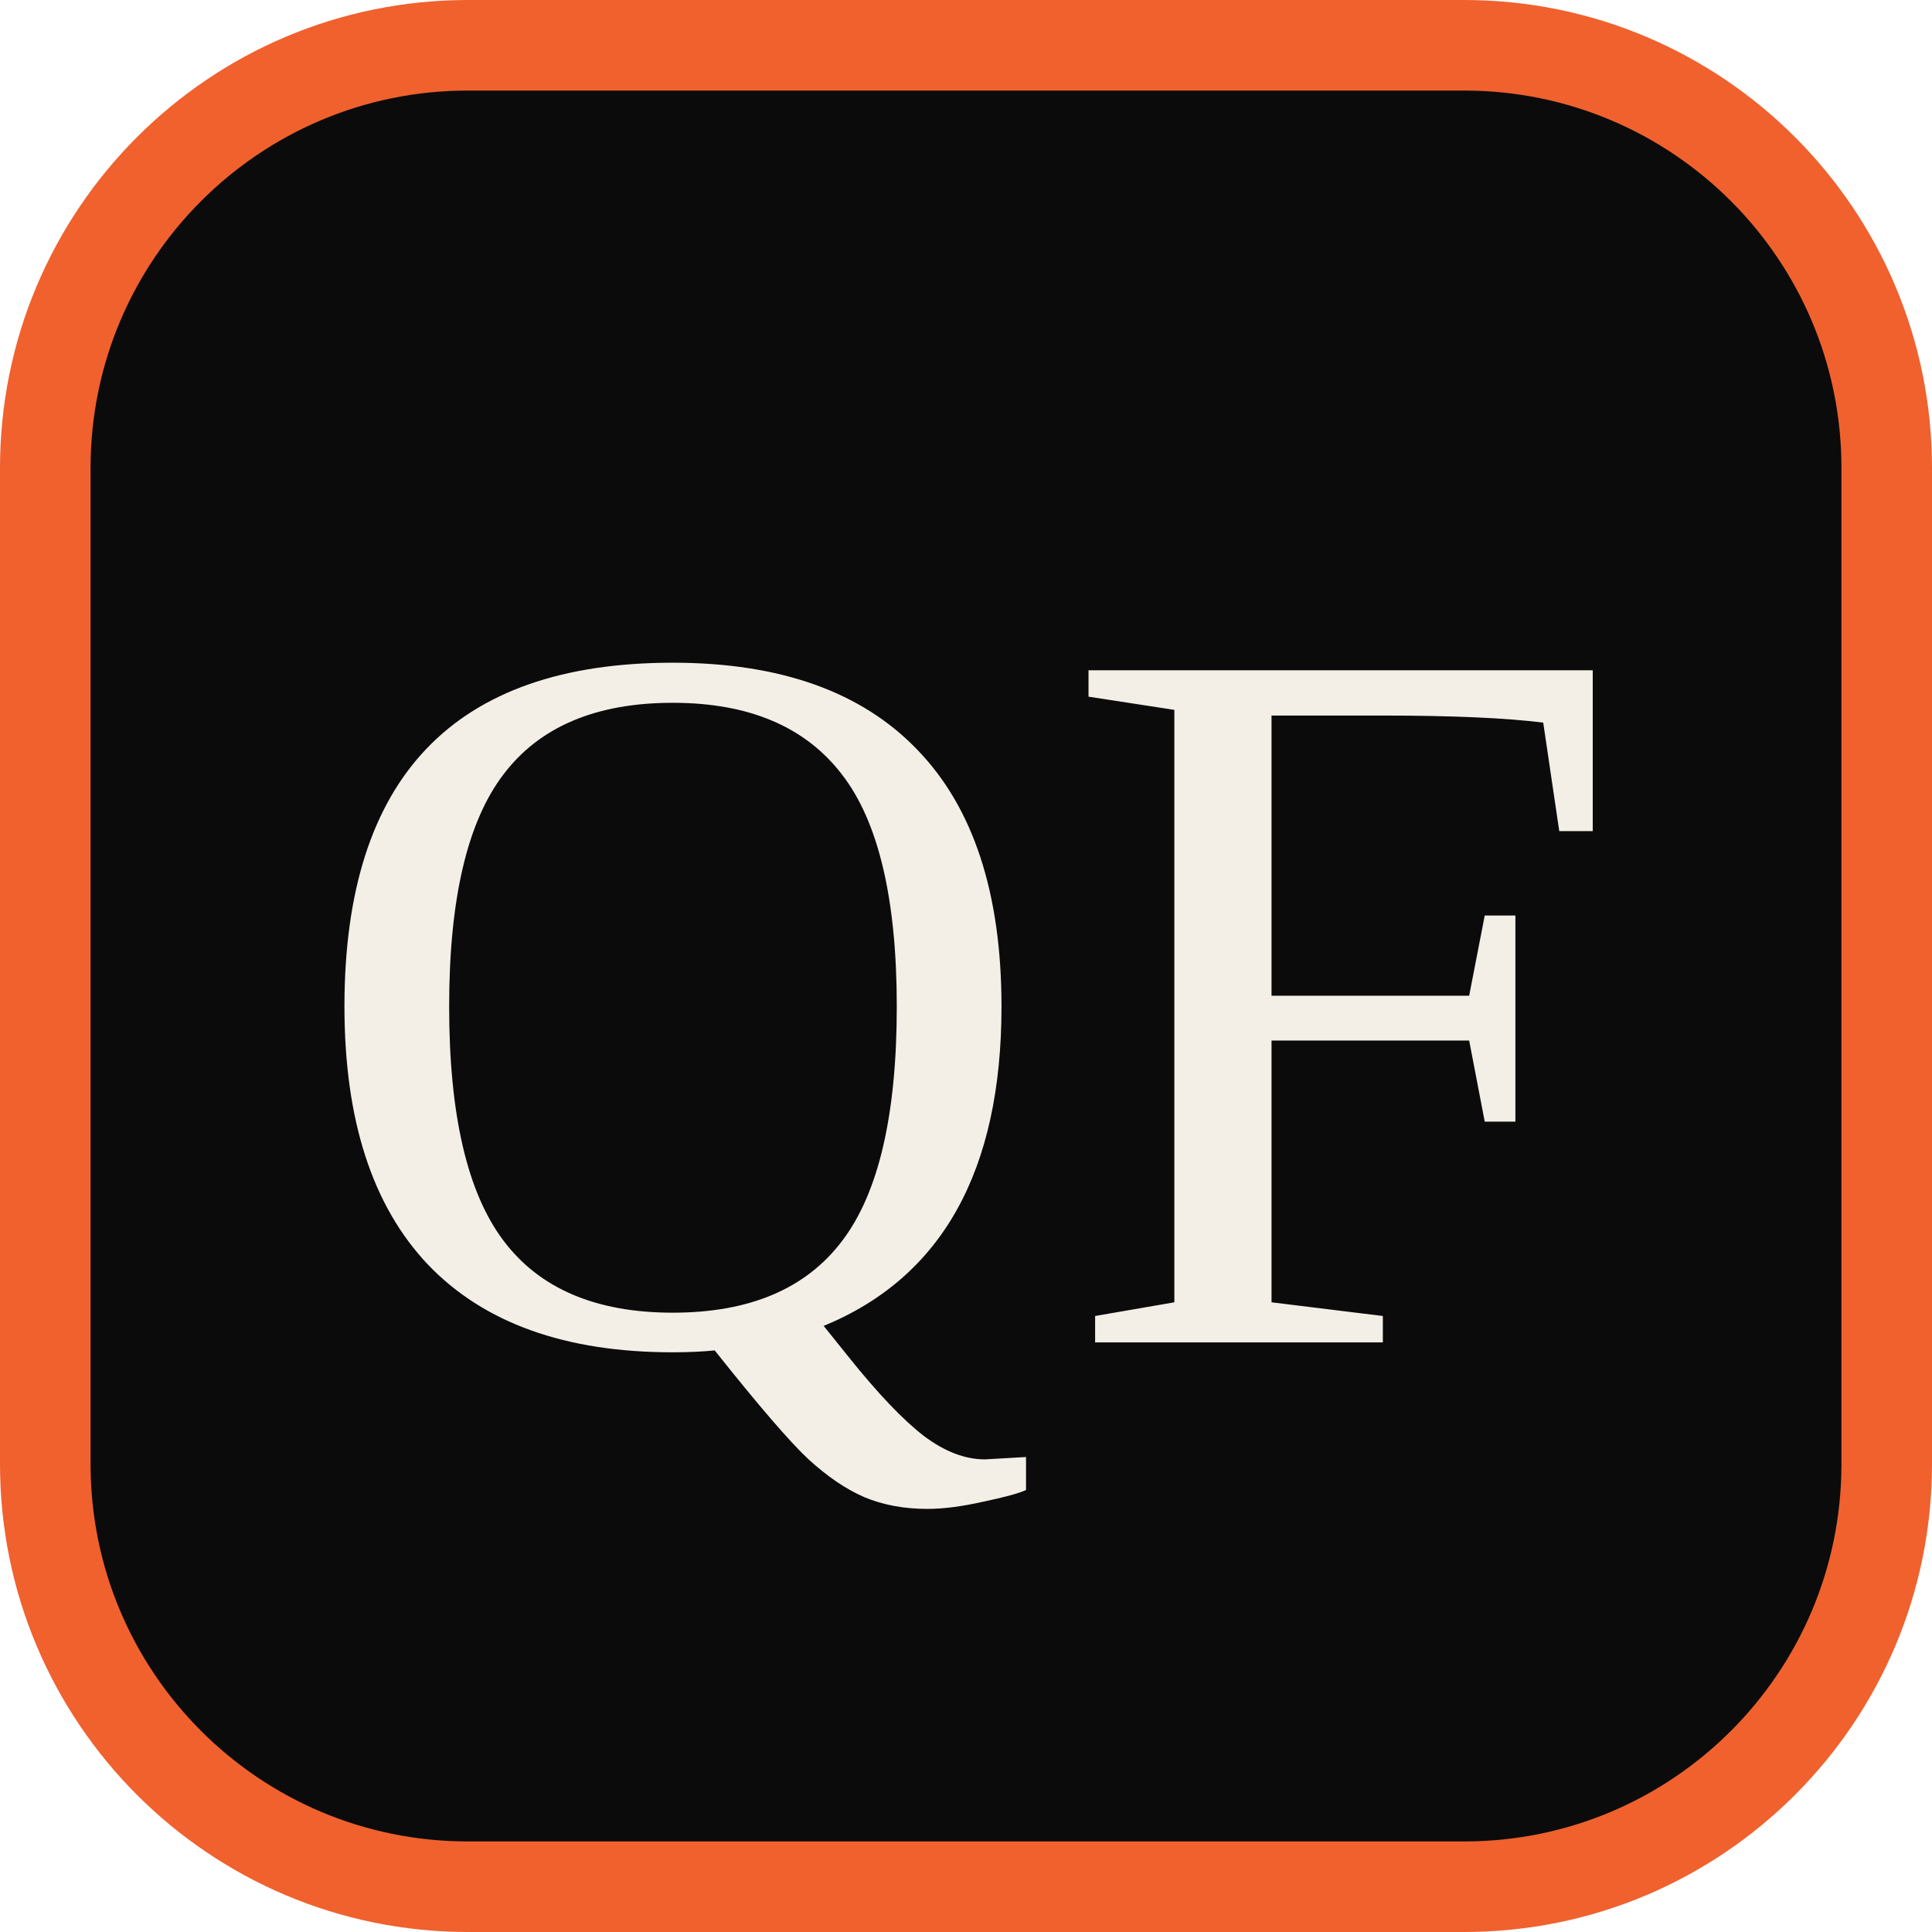
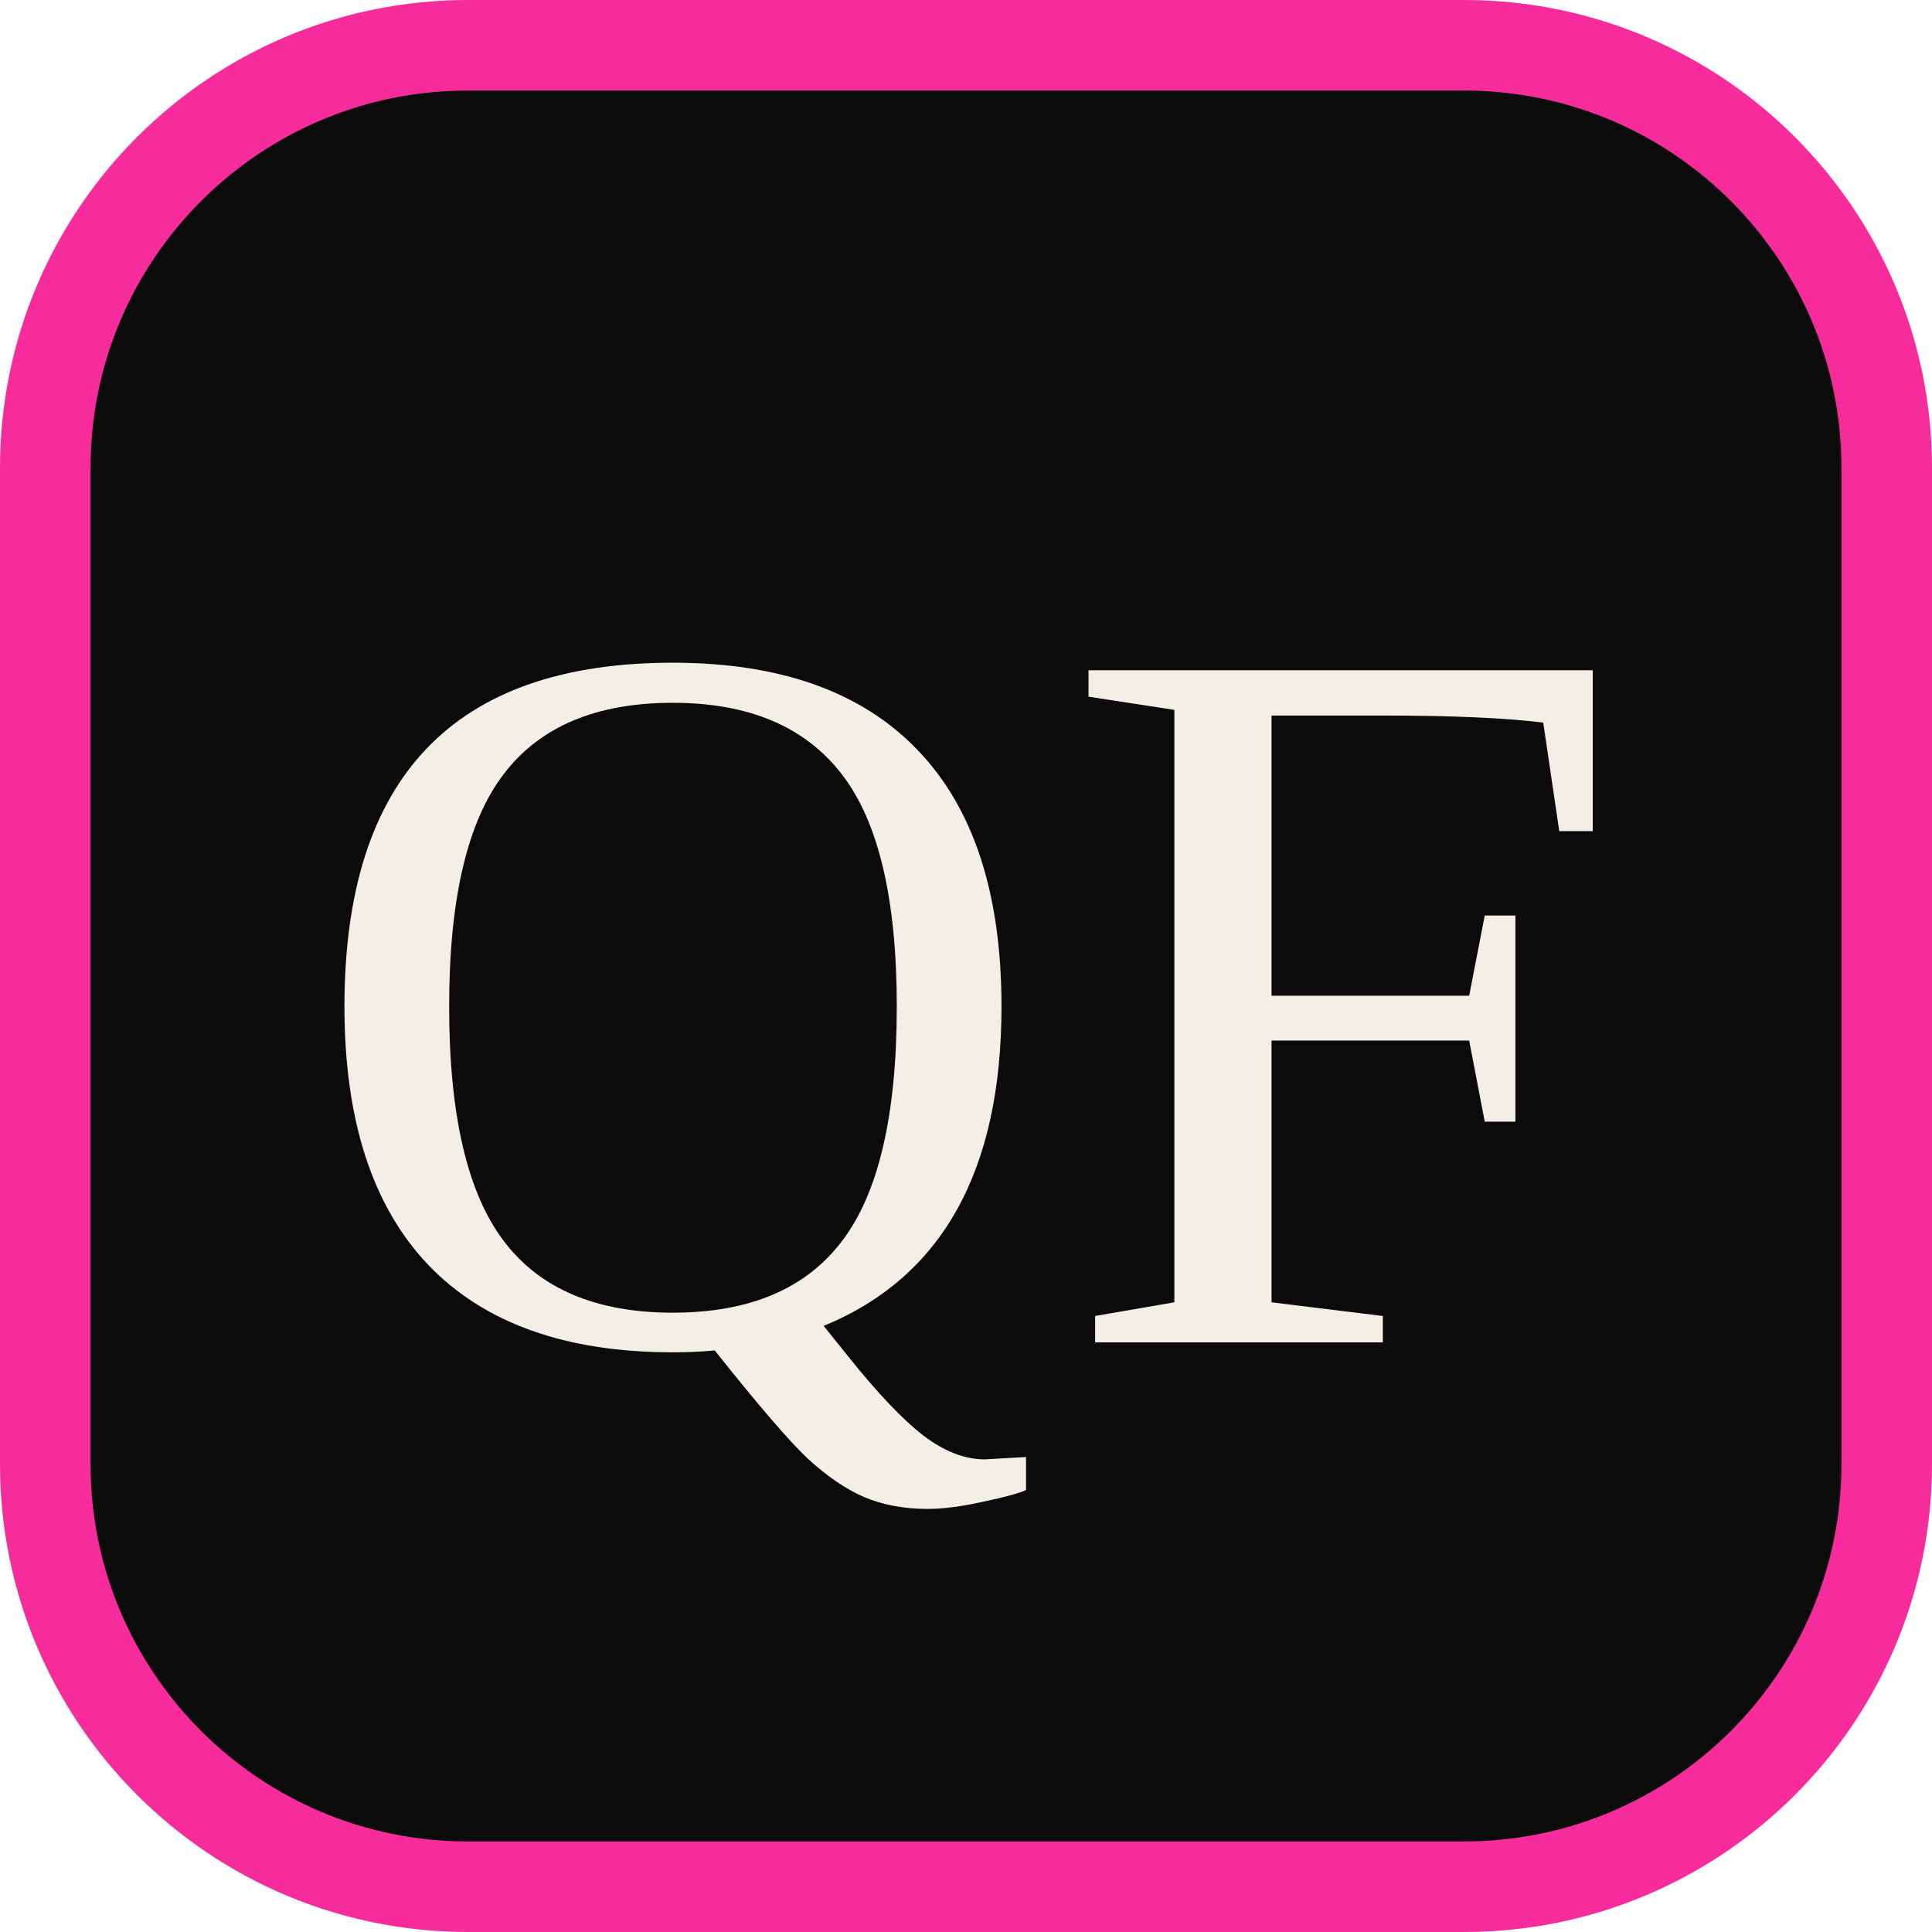
<svg xmlns="http://www.w3.org/2000/svg" viewBox="0 0 64 64" role="img" aria-label="Quentin Fears">
-   <rect x="1.5" y="1.5" width="61" height="61" rx="14" fill="#0b0b0c" stroke="#f0612e" stroke-width="3" />
+   <rect x="1.5" y="1.5" width="61" height="61" rx="14" fill="#0b0b0c" stroke="#f72c9c" stroke-width="3" />
  <text x="32" y="33" fill="#f3efe6" font-family="Didot, 'Bodoni 72', 'Playfair Display', 'Times New Roman', Georgia, serif" font-size="34" text-anchor="middle" dominant-baseline="central" letter-spacing="0.5">QF</text>
</svg>
